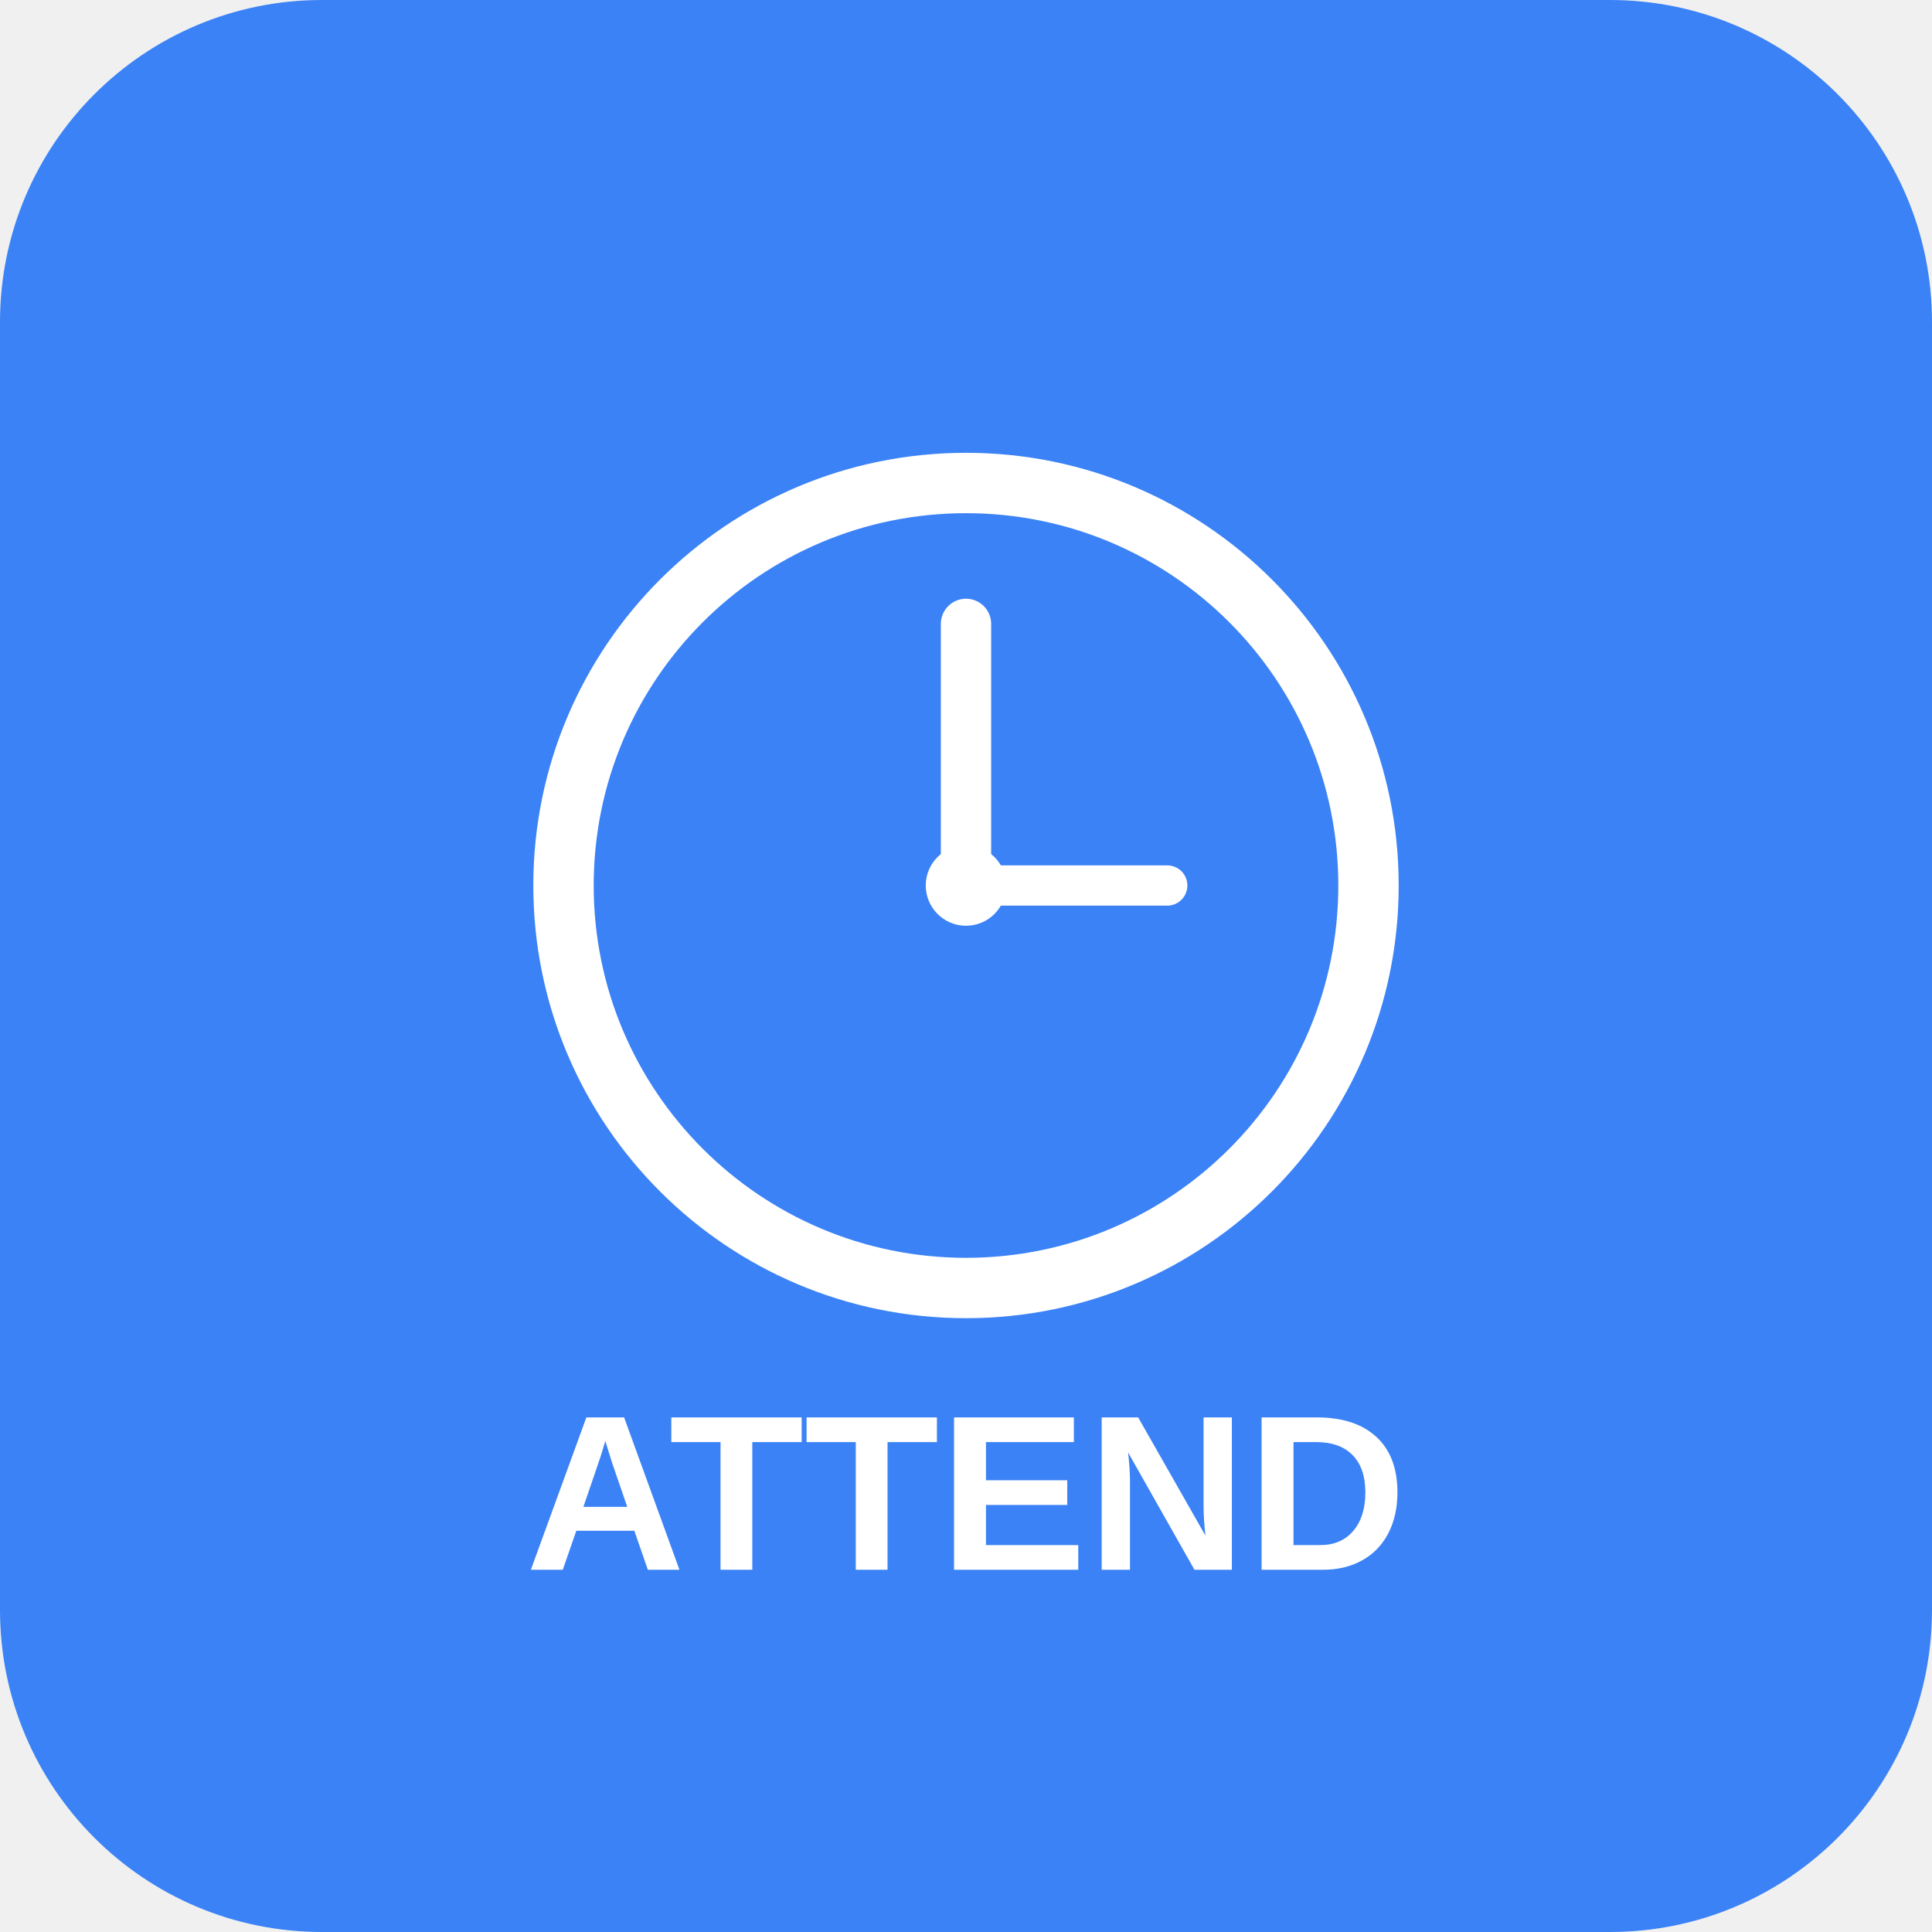
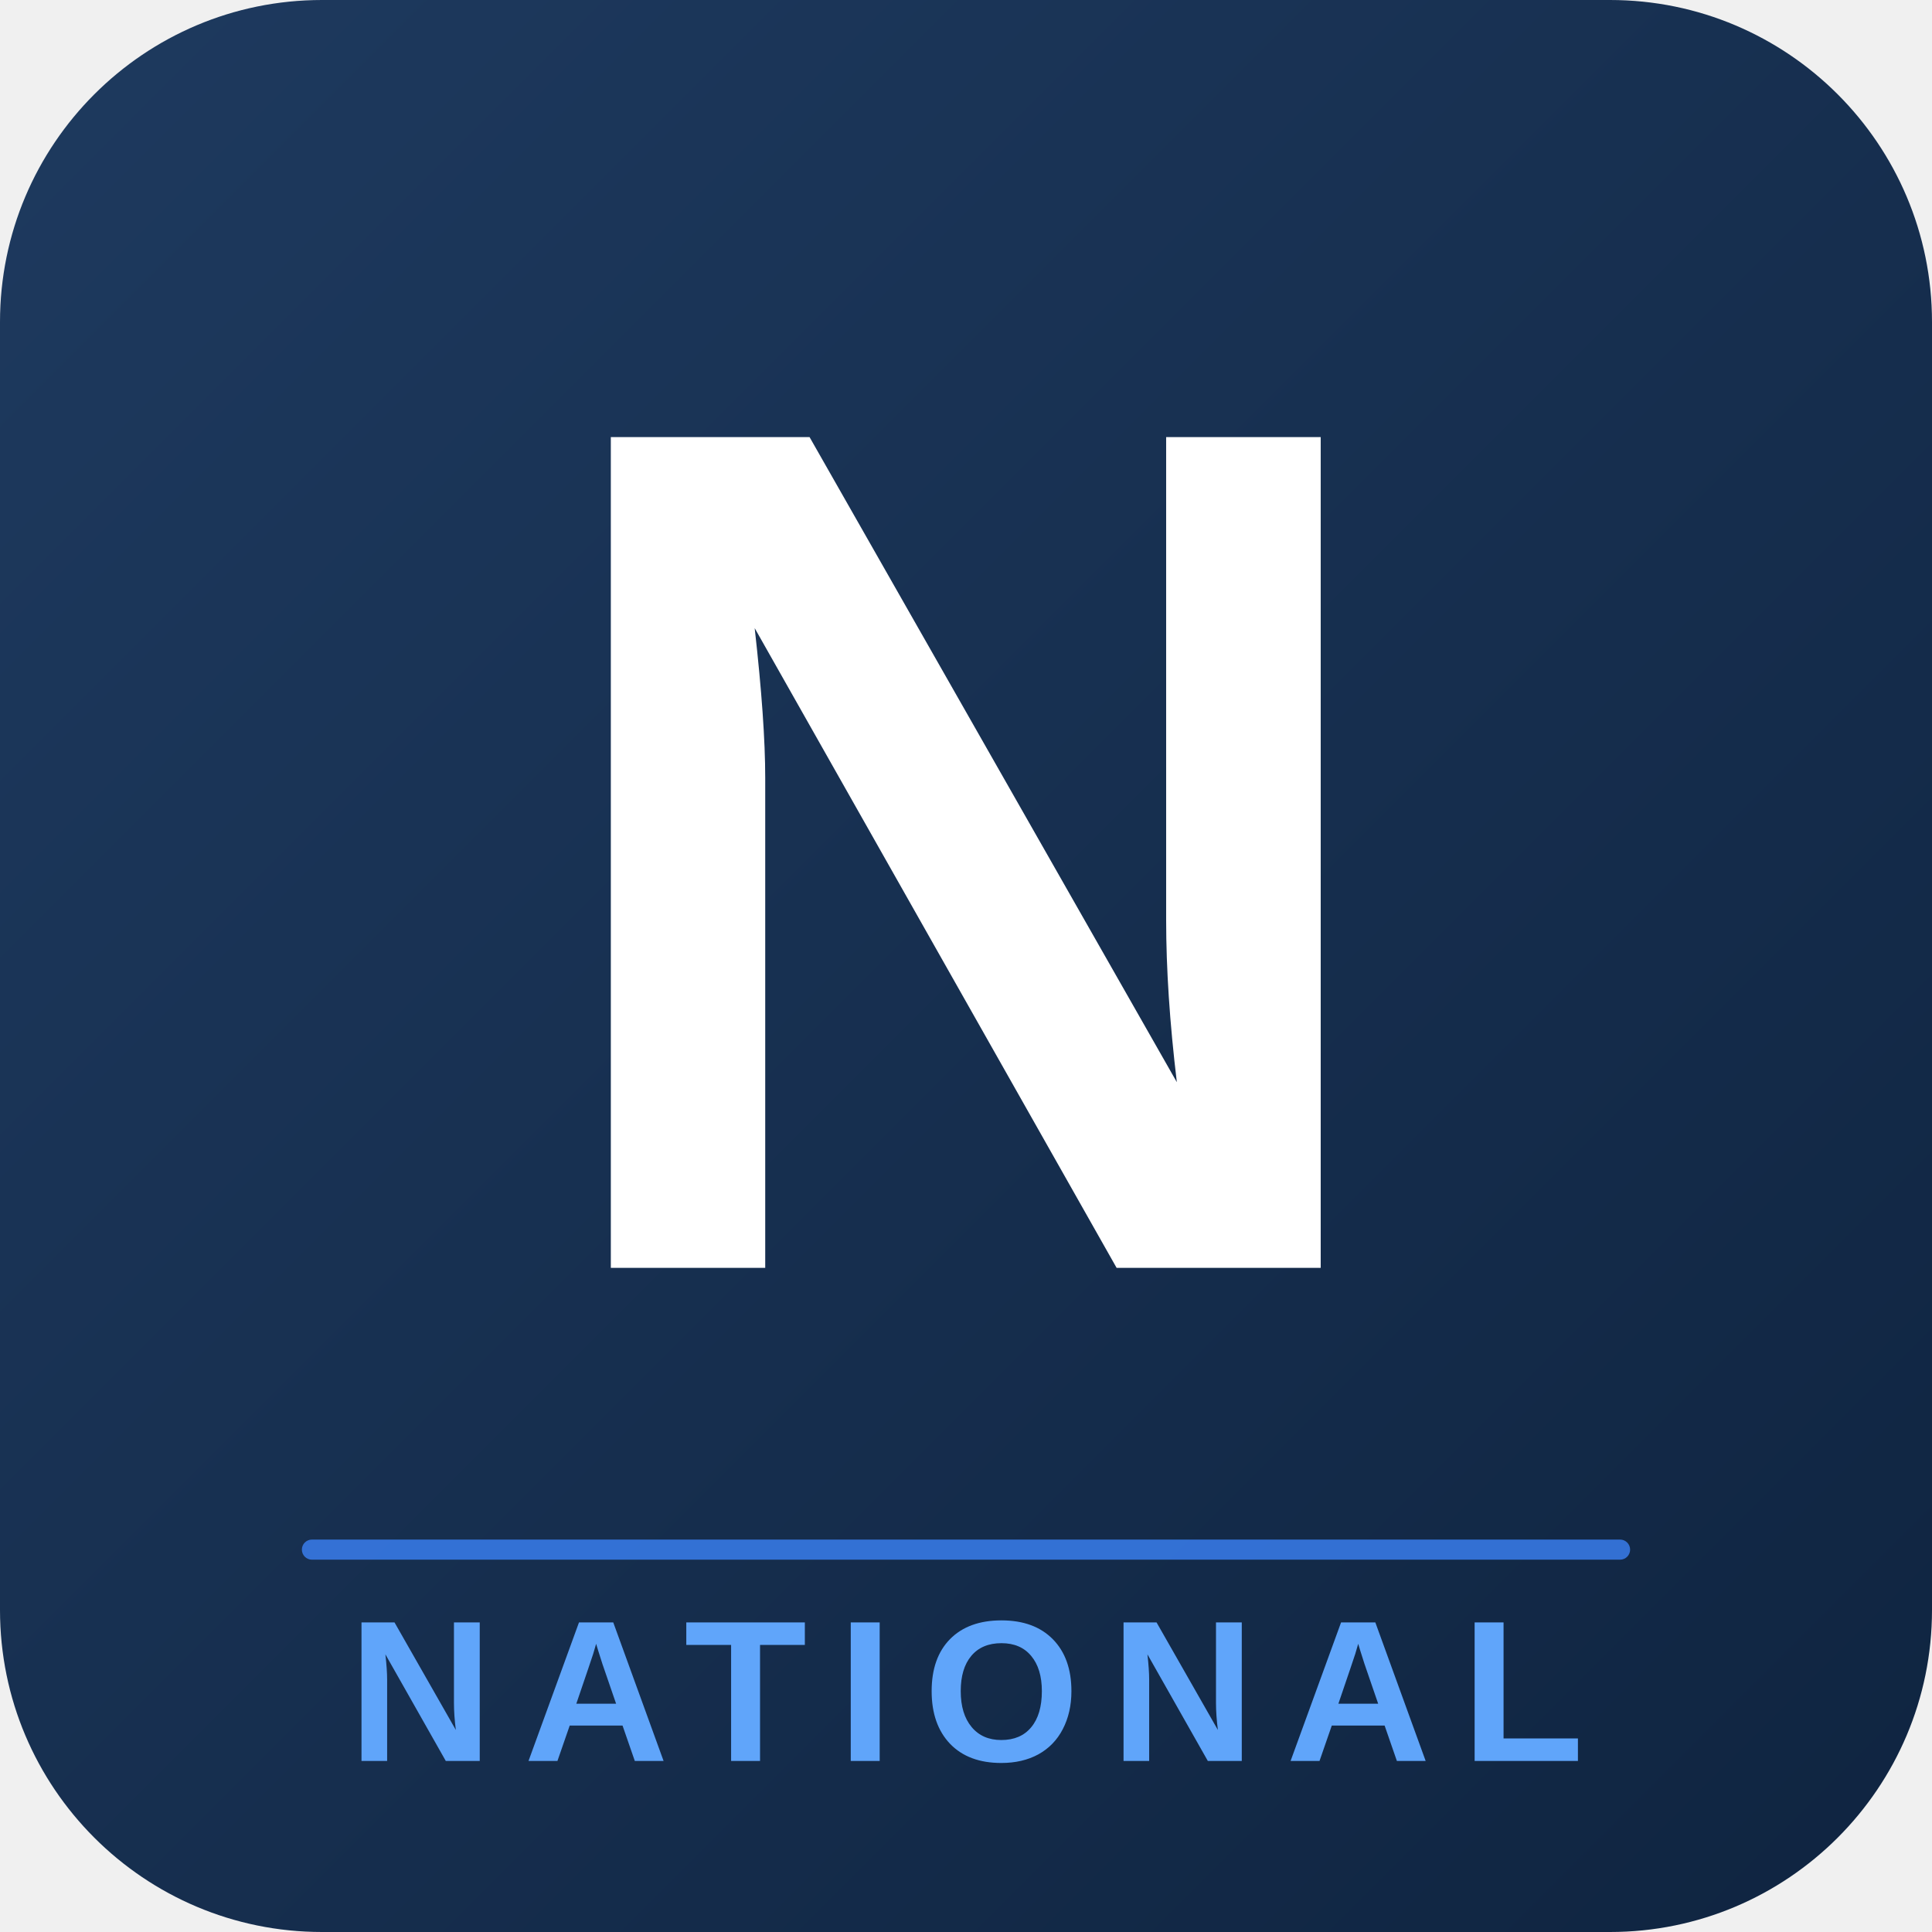
<svg xmlns="http://www.w3.org/2000/svg" viewBox="0 0 192 192">
-   <rect width="192" height="192" rx="32" fill="#3b82f6" />
-   <circle cx="96" cy="88" r="40" fill="none" stroke="white" stroke-width="6" />
-   <line x1="96" y1="88" x2="96" y2="62" stroke="white" stroke-width="5" stroke-linecap="round" />
-   <line x1="96" y1="88" x2="116" y2="88" stroke="white" stroke-width="4" stroke-linecap="round" />
-   <circle cx="96" cy="88" r="4" fill="white" />
-   <text x="96" y="156" text-anchor="middle" font-family="Arial,sans-serif" font-size="22" font-weight="bold" fill="white">ATTEND</text>
+   <defs>
+     <linearGradient id="bg" x1="0%" y1="0%" x2="100%" y2="100%">
+       <stop offset="0%" style="stop-color:#1e3a5f" />
+       <stop offset="100%" style="stop-color:#0f2440" />
+     </linearGradient>
+   </defs>
+   <rect width="192" height="192" rx="32" fill="url(#bg)" />
+   <text x="96" y="126" text-anchor="middle" font-family="Arial,Helvetica,sans-serif" font-size="120" font-weight="900" fill="white" letter-spacing="-4">N</text>
+   <rect x="30" y="153" width="132" height="2" rx="1" fill="#3b82f6" opacity="0.8" />
+   <text x="96" y="175" text-anchor="middle" font-family="Arial,Helvetica,sans-serif" font-size="20" font-weight="700" fill="#60a5fa" letter-spacing="3">NATIONAL</text>
</svg>
